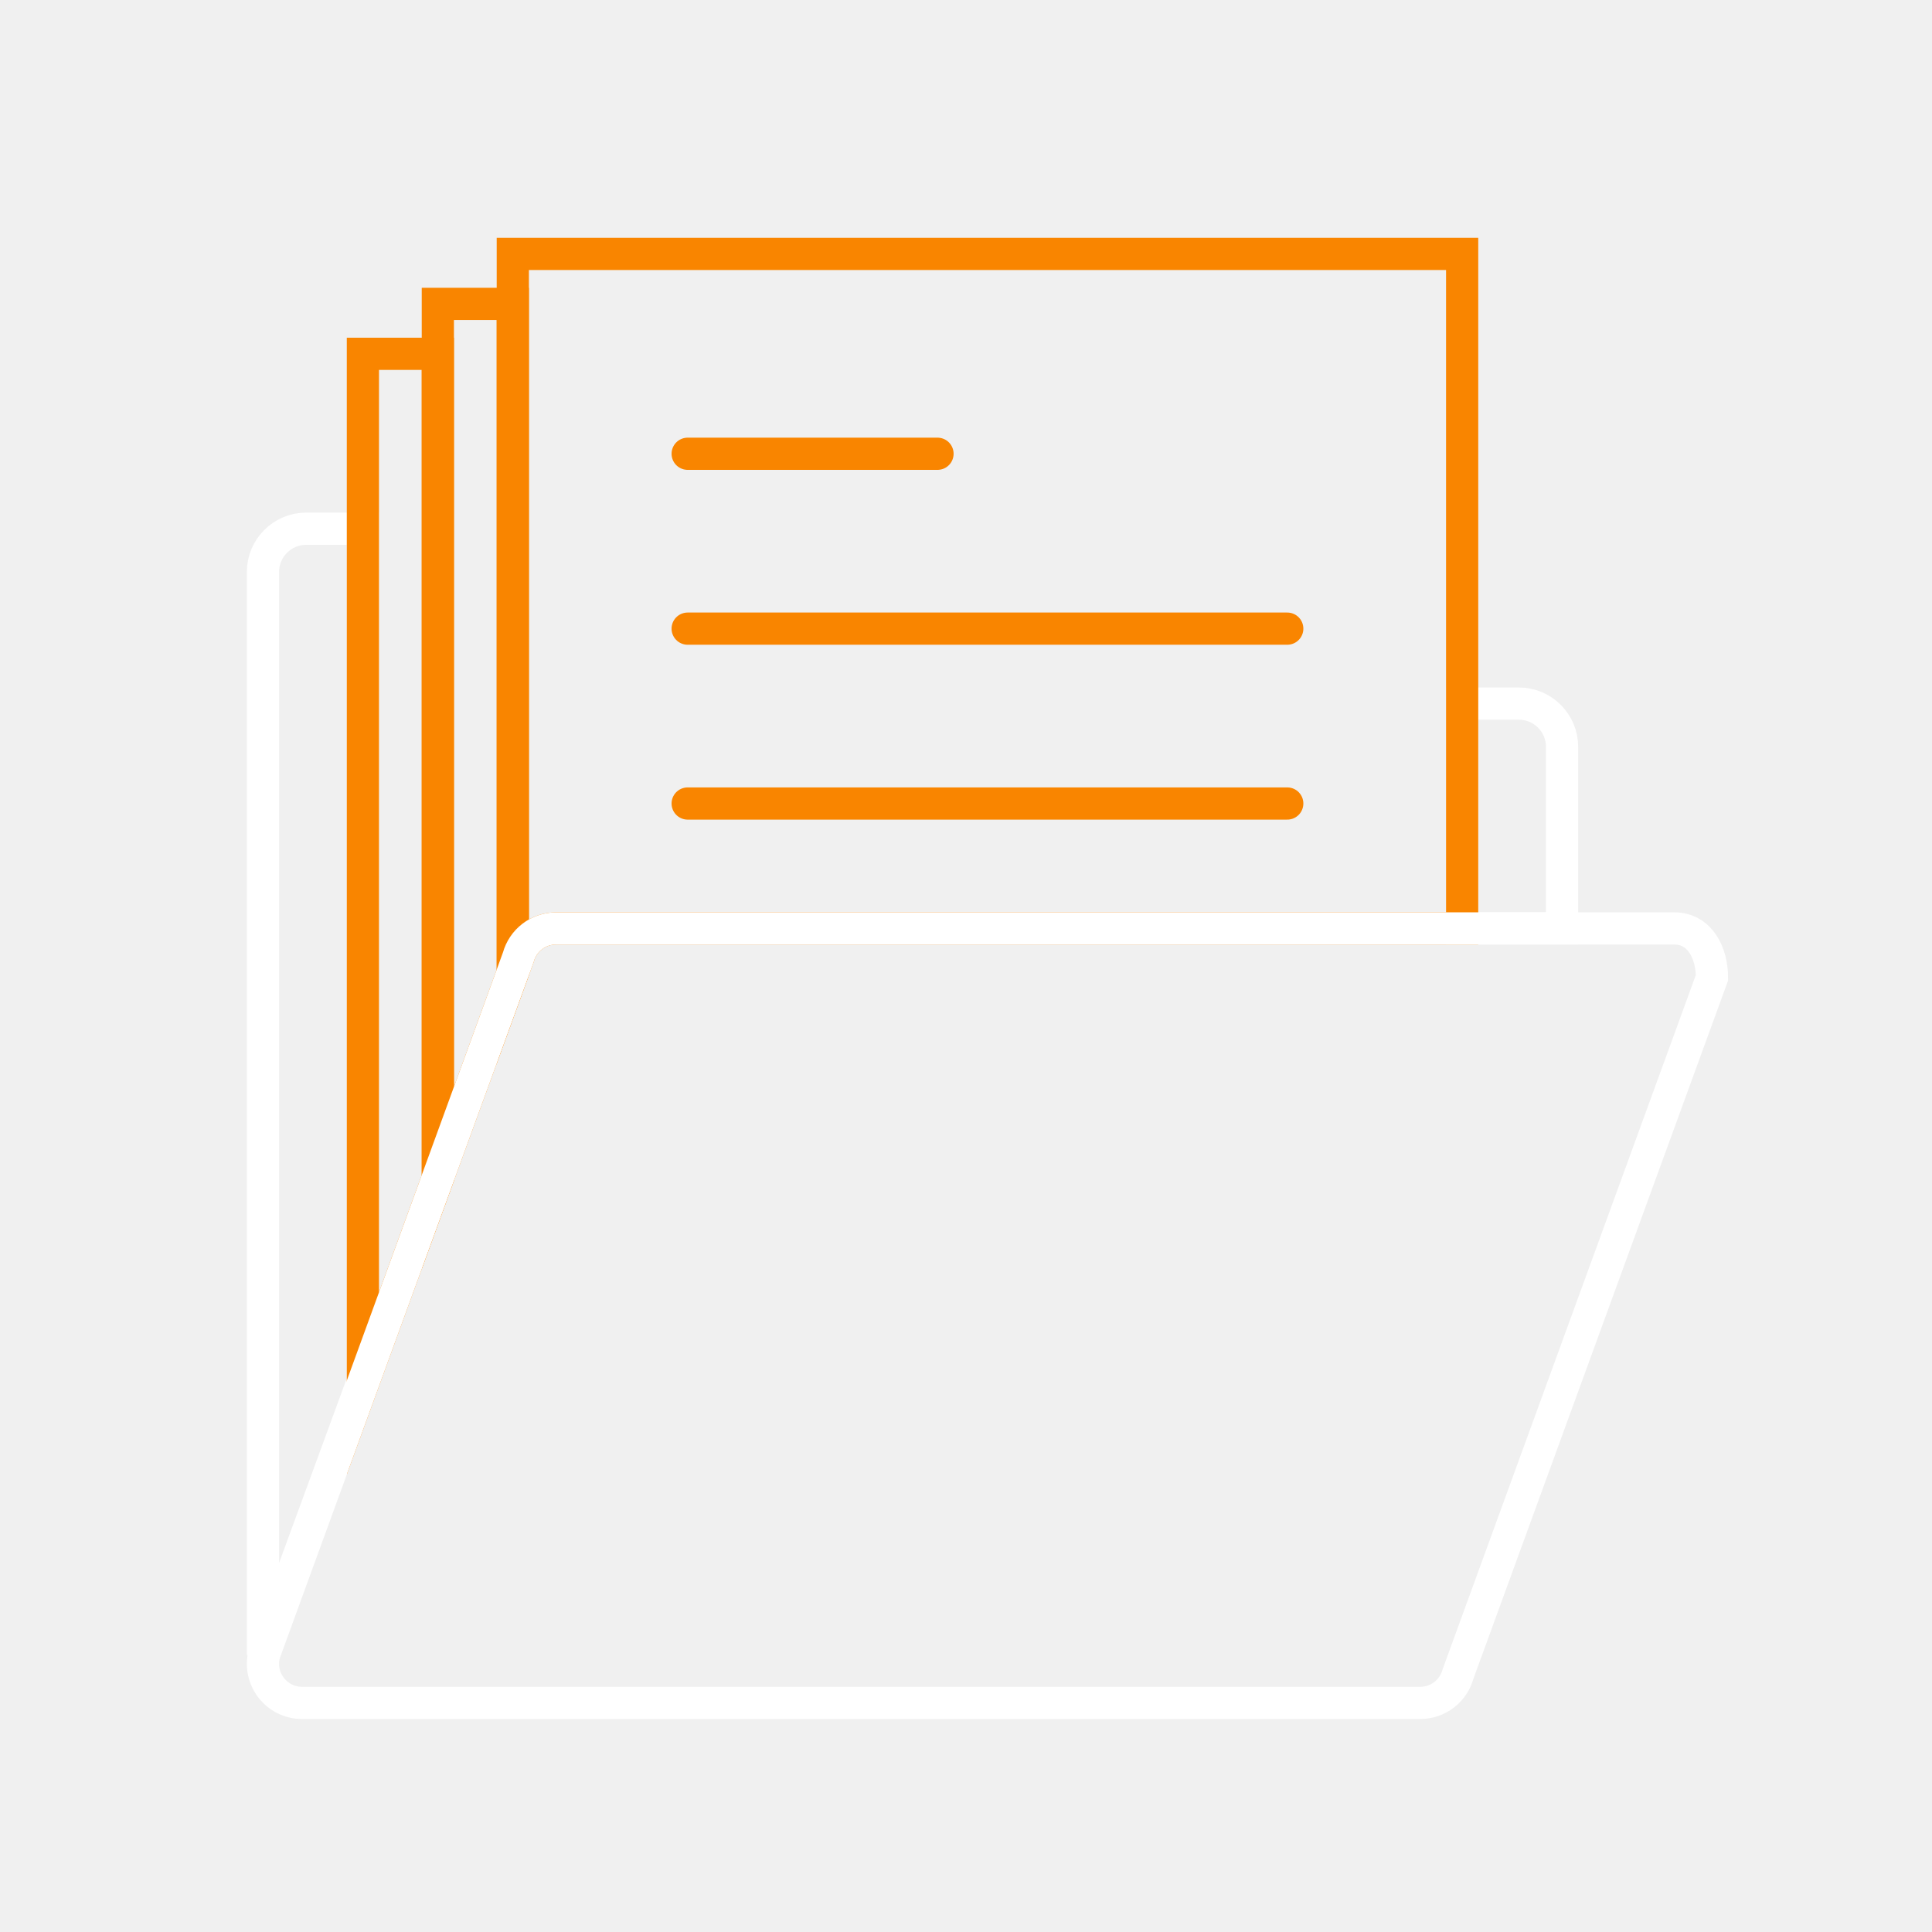
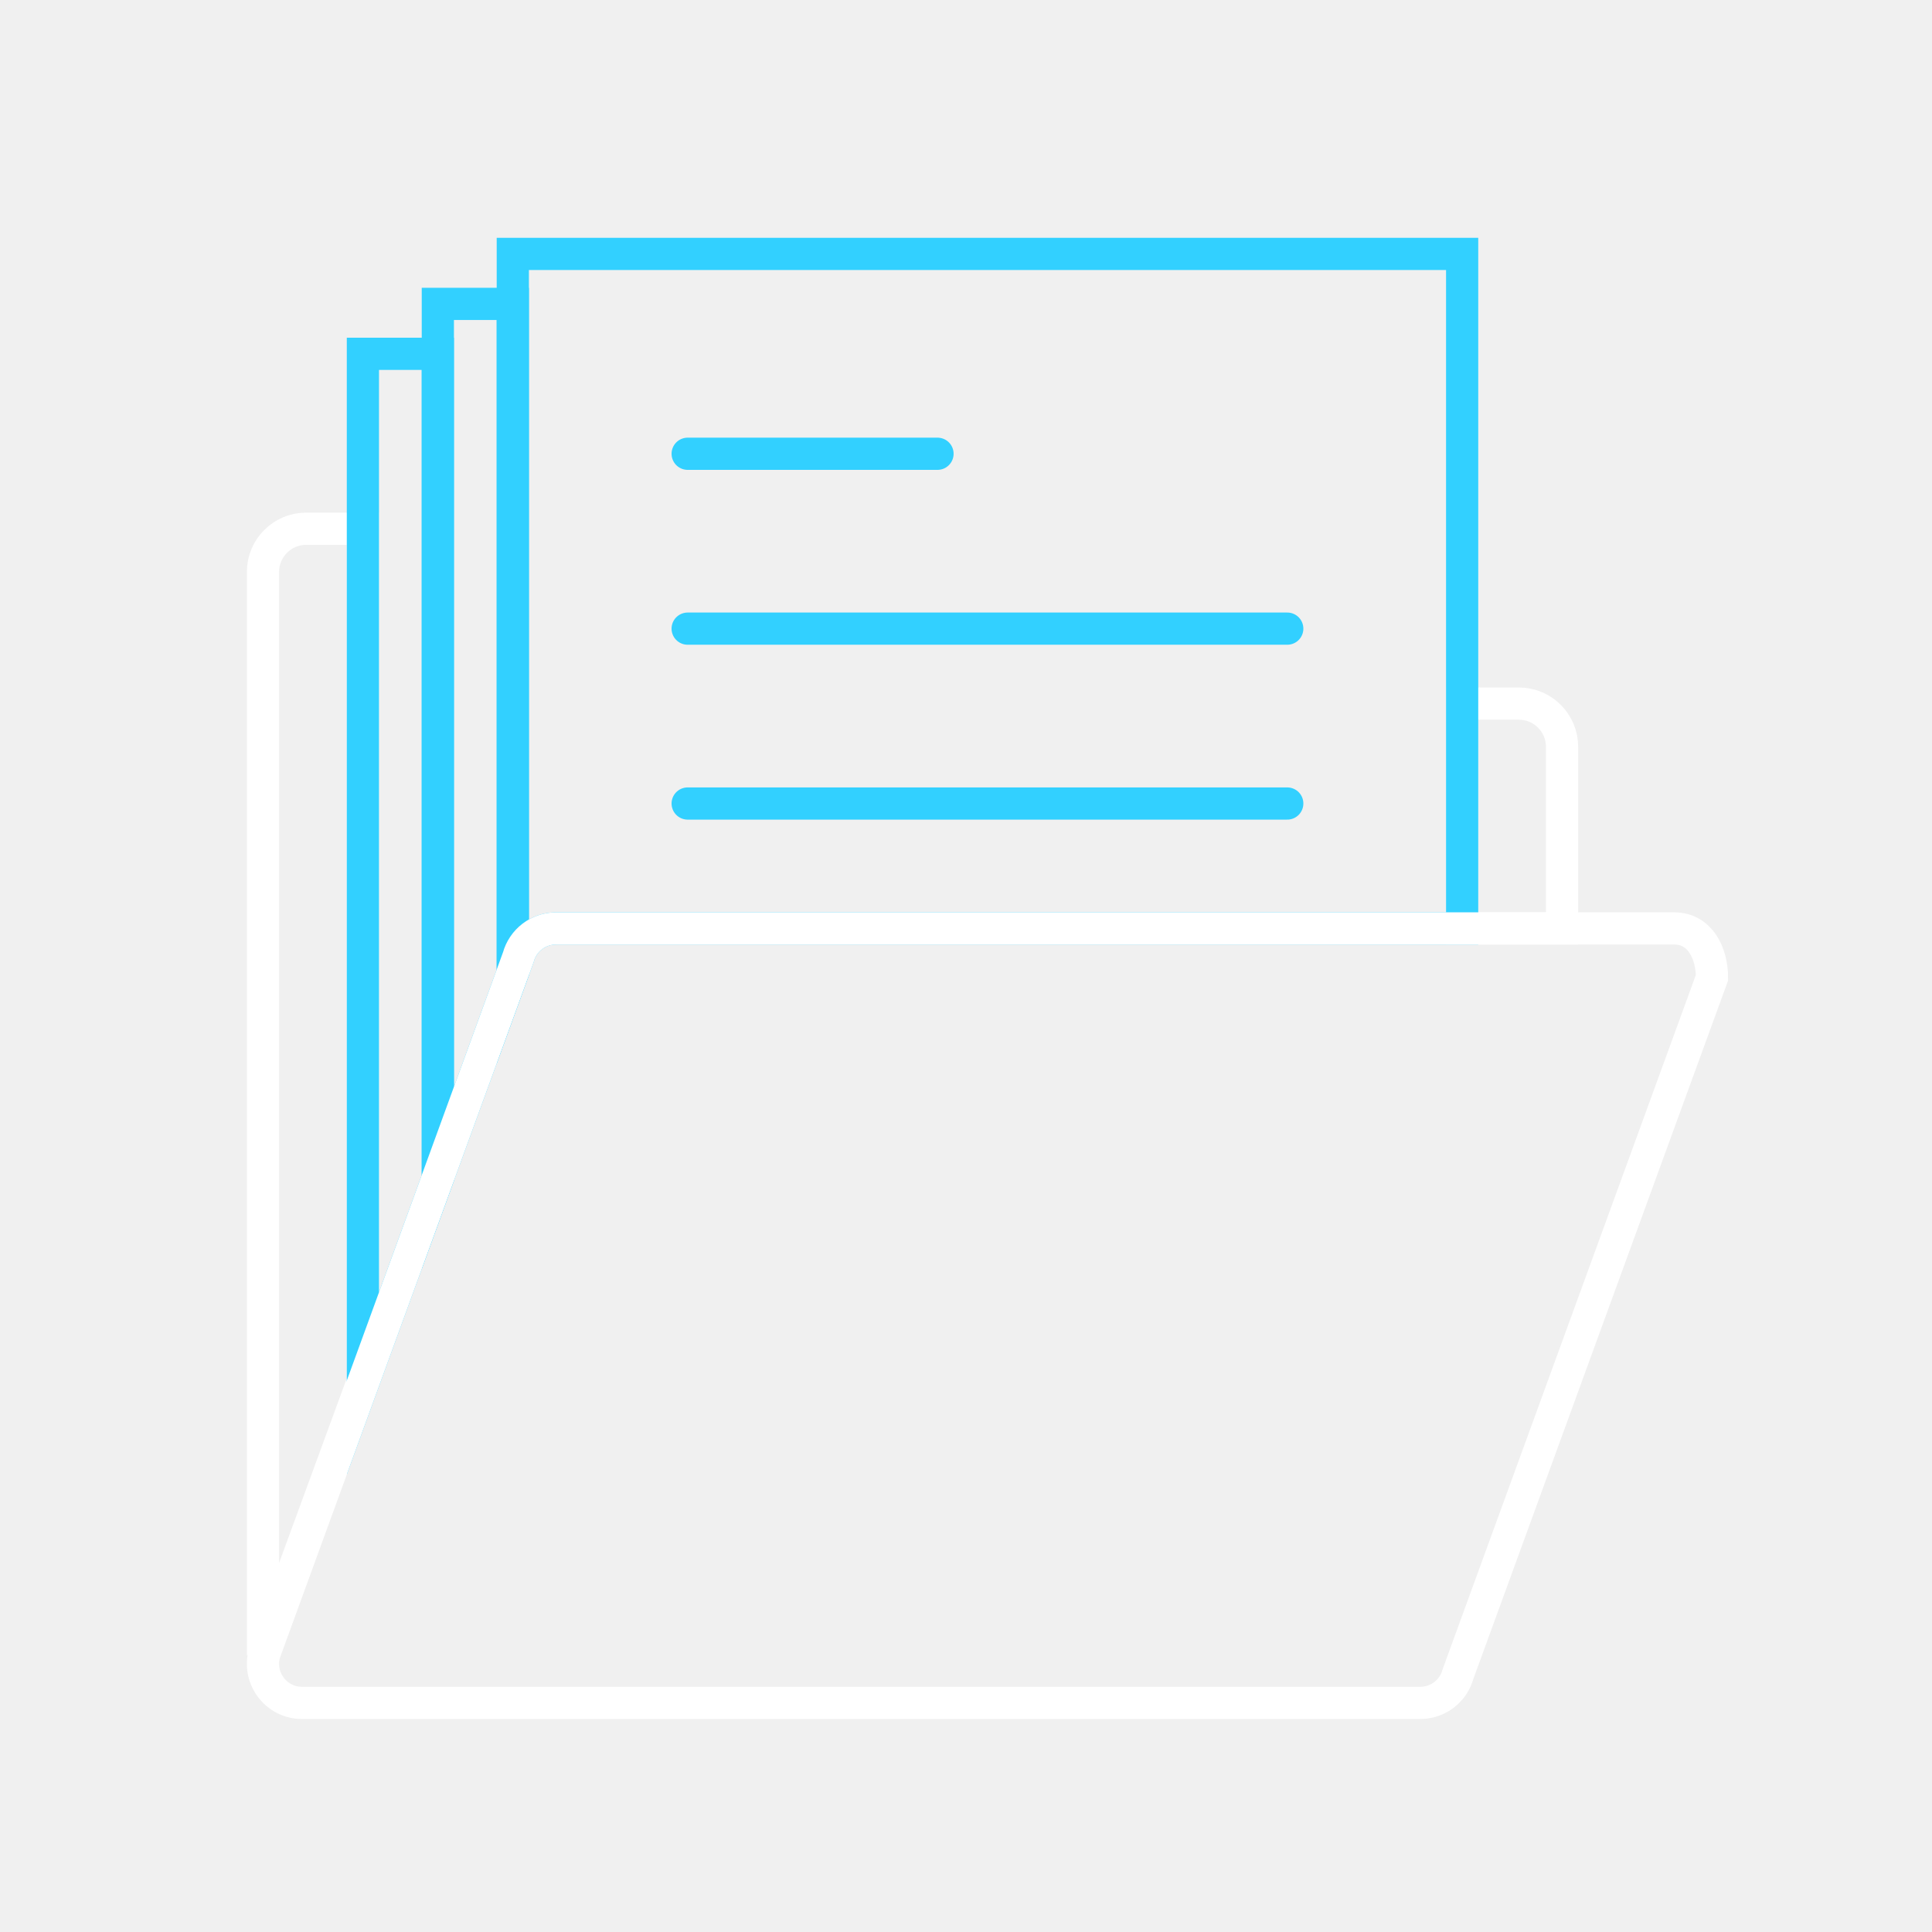
<svg xmlns="http://www.w3.org/2000/svg" version="1.1" id="Layer_1" x="0px" y="0px" width="120px" height="120px" viewBox="0 0 120 120" enable-background="new 0 0 120 120" xml:space="preserve">
  <path fill="none" stroke="#FFFFFF" stroke-width="2" stroke-miterlimit="10" d="M94.335,43.701h-3.519v13.965h6.207V46.389  C97.023,44.904,95.819,43.701,94.335,43.701z" />
  <path fill="none" stroke="#FFFFFF" stroke-width="2" stroke-miterlimit="10" d="M22.54,32.839h-3.519  c-1.484,0-2.688,1.204-2.688,2.688v66.302c0.107,0.003,0.213,0.009,0.319,0.016l5.888-16.059V32.839z" />
-   <path fill="none" stroke="#F98500" stroke-width="2" stroke-miterlimit="10" d="M32.193,59.461c0.286-1.06,1.247-1.794,2.344-1.794  h3.103h53.177V39.046V15.77H67.54H31.851v44.629L32.193,59.461z" />
-   <line fill="none" stroke="#F98500" stroke-width="2" stroke-linecap="round" stroke-miterlimit="10" x1="42.712" y1="39.046" x2="79.954" y2="39.046" />
-   <line fill="none" stroke="#F98500" stroke-width="2" stroke-linecap="round" stroke-miterlimit="10" x1="42.712" y1="28.184" x2="58.23" y2="28.184" />
-   <line fill="none" stroke="#F98500" stroke-width="2" stroke-linecap="round" stroke-miterlimit="10" x1="42.712" y1="49.908" x2="79.954" y2="49.908" />
-   <polygon fill="none" stroke="#F98500" stroke-width="2" stroke-miterlimit="10" points="31.851,60.399 31.851,18.874 27.195,18.874   27.195,73.163 " />
-   <polygon fill="none" stroke="#F98500" stroke-width="2" stroke-miterlimit="10" points="27.195,73.163 27.195,21.977 22.54,21.977   22.54,85.926 " />
+   <path fill="none" stroke="#32D0FF" stroke-width="2" stroke-miterlimit="10" d="M32.193,59.461c0.286-1.06,1.247-1.794,2.344-1.794  h3.103h53.177V39.046V15.77H67.54H31.851v44.629L32.193,59.461z" />
+   <line fill="none" stroke="#32D0FF" stroke-width="2" stroke-linecap="round" stroke-miterlimit="10" x1="42.712" y1="39.046" x2="79.954" y2="39.046" />
+   <line fill="none" stroke="#32D0FF" stroke-width="2" stroke-linecap="round" stroke-miterlimit="10" x1="42.712" y1="28.184" x2="58.23" y2="28.184" />
+   <line fill="none" stroke="#32D0FF" stroke-width="2" stroke-linecap="round" stroke-miterlimit="10" x1="42.712" y1="49.908" x2="79.954" y2="49.908" />
+   <polygon fill="none" stroke="#32D0FF" stroke-width="2" stroke-miterlimit="10" points="31.851,60.399 31.851,18.874 27.195,18.874   27.195,73.163 " />
+   <polygon fill="none" stroke="#32D0FF" stroke-width="2" stroke-miterlimit="10" points="27.195,73.163 27.195,21.977 22.54,21.977   22.54,85.926 " />
  <path fill="none" stroke="#FFFFFF" stroke-width="2" stroke-miterlimit="10" d="M88.216,105.771H18.762  c-1.598,0-2.761-1.519-2.343-3.062l15.774-43.248c0.286-1.059,1.247-1.794,2.344-1.794h69.454c1.598,0,2.343,1.528,2.343,3.061  L90.56,103.976C90.273,105.035,89.313,105.771,88.216,105.771z" />
</svg>
